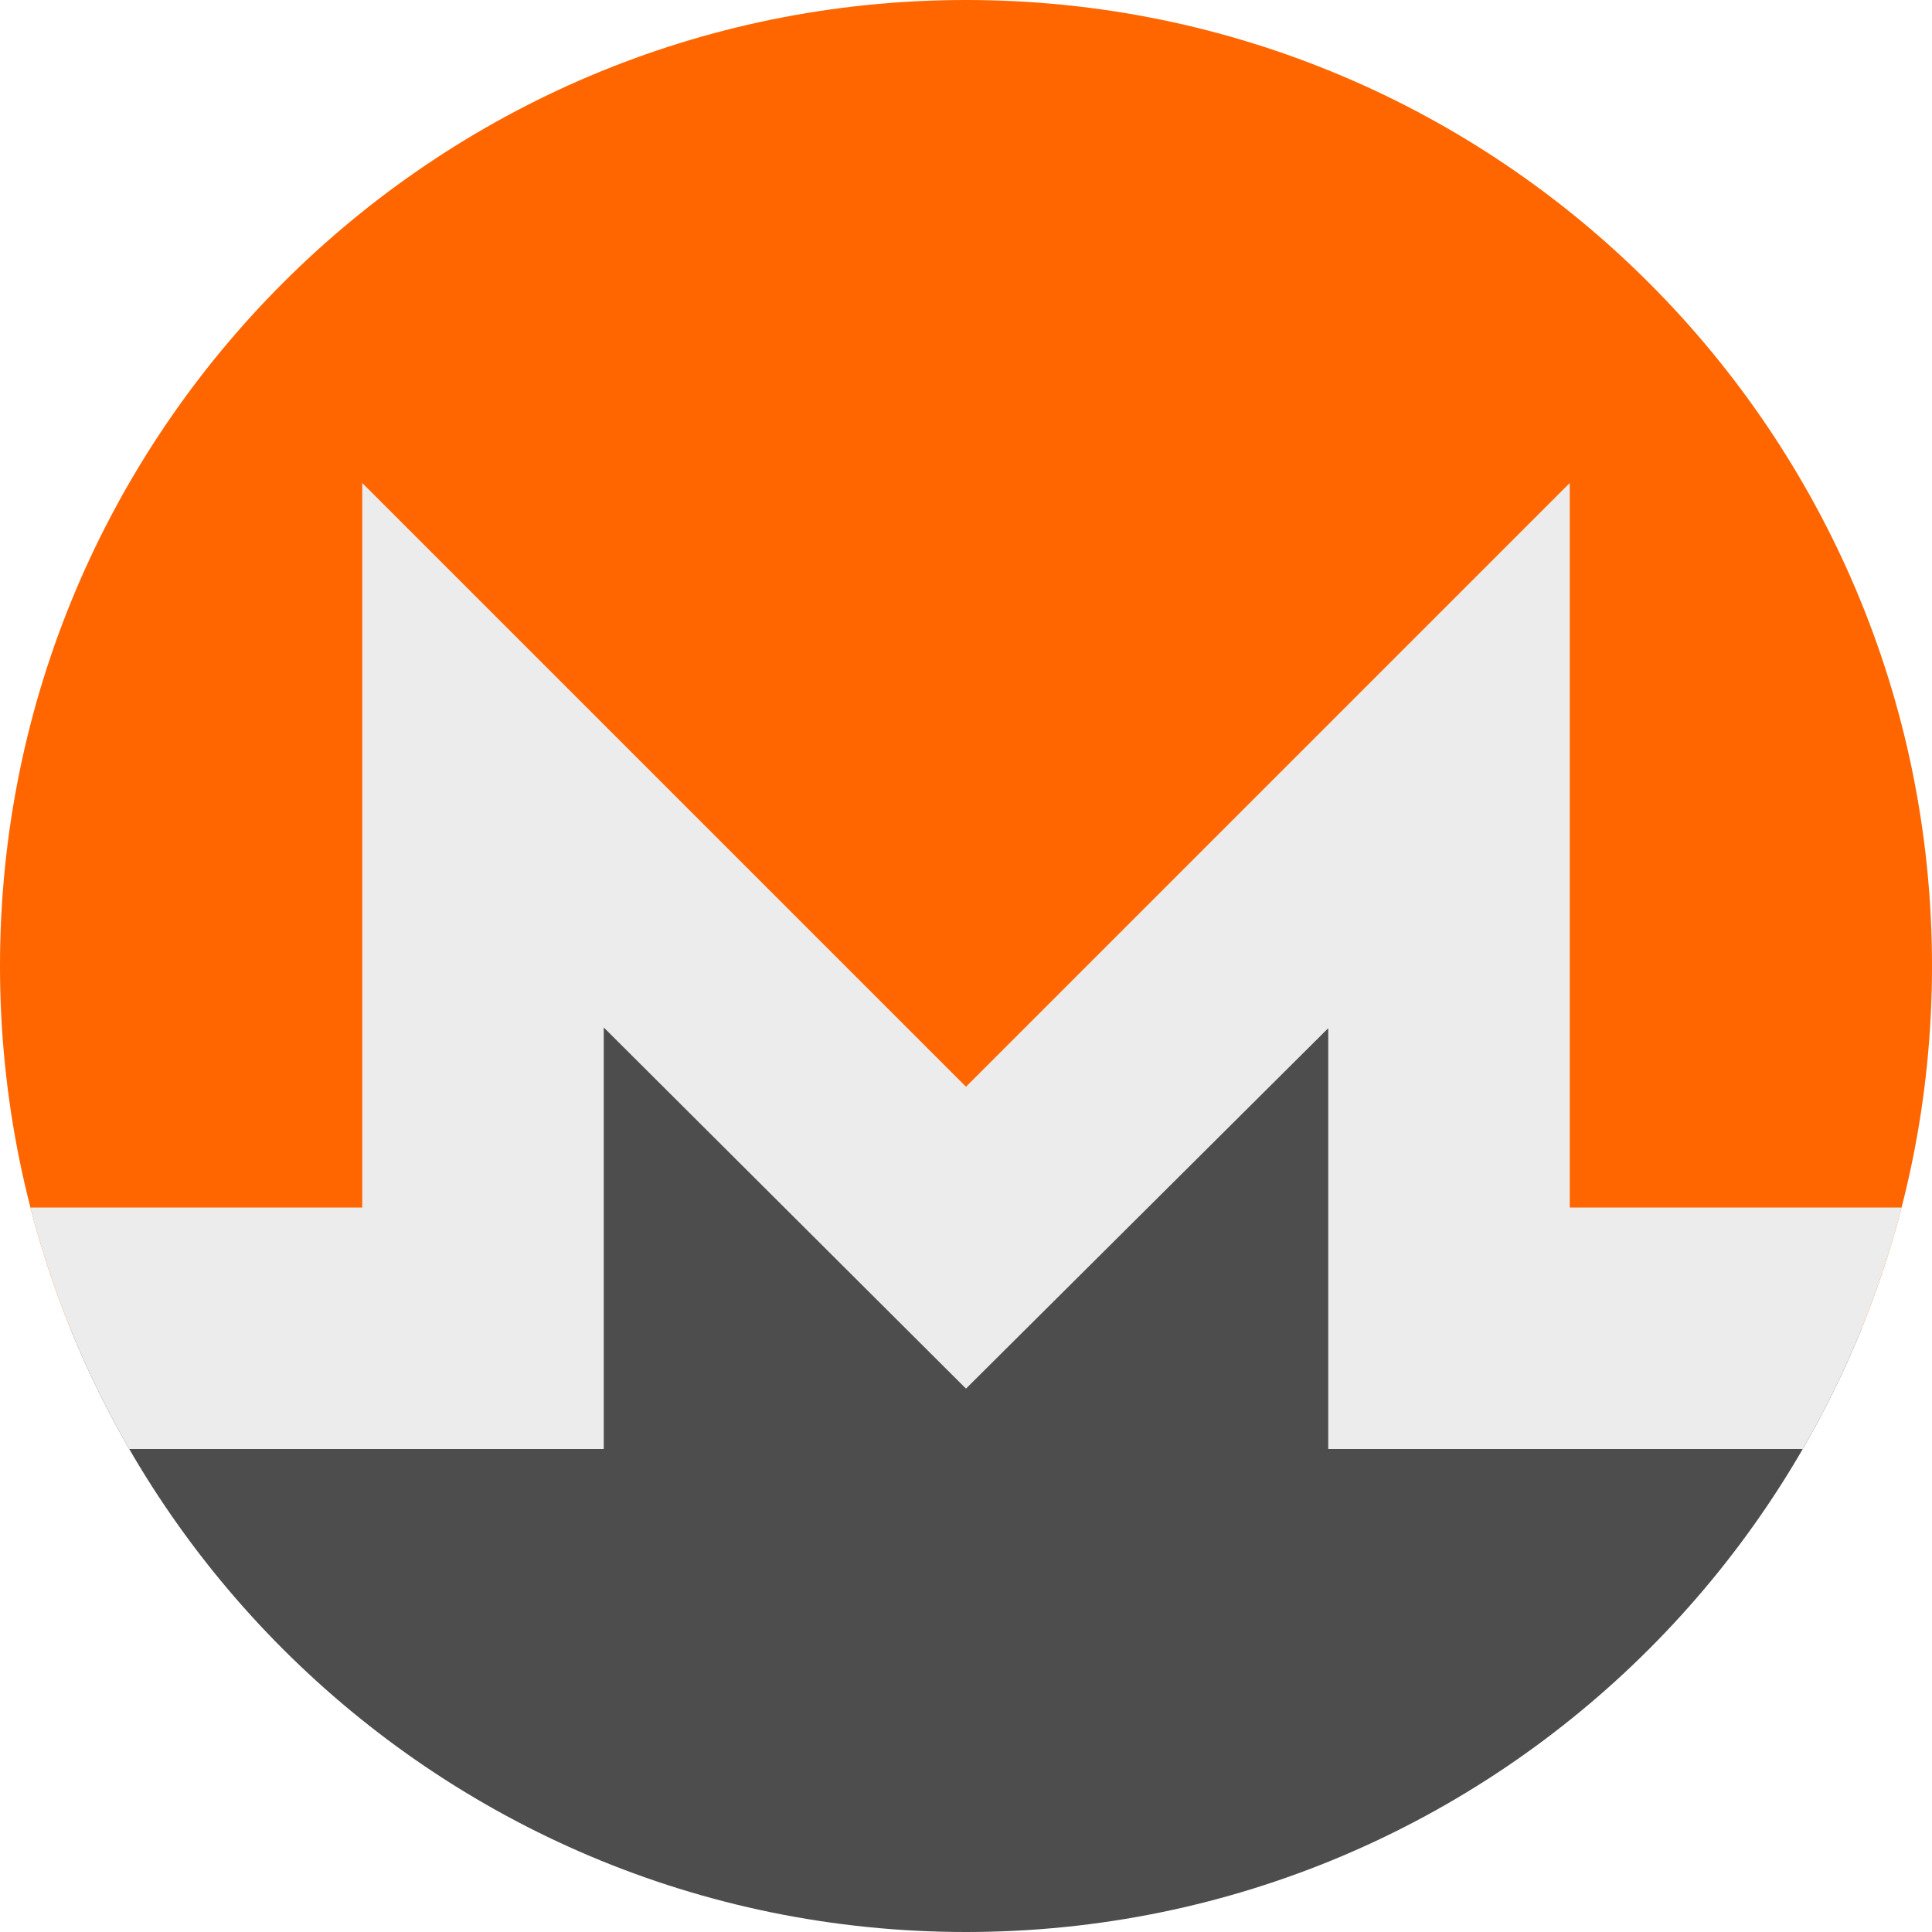
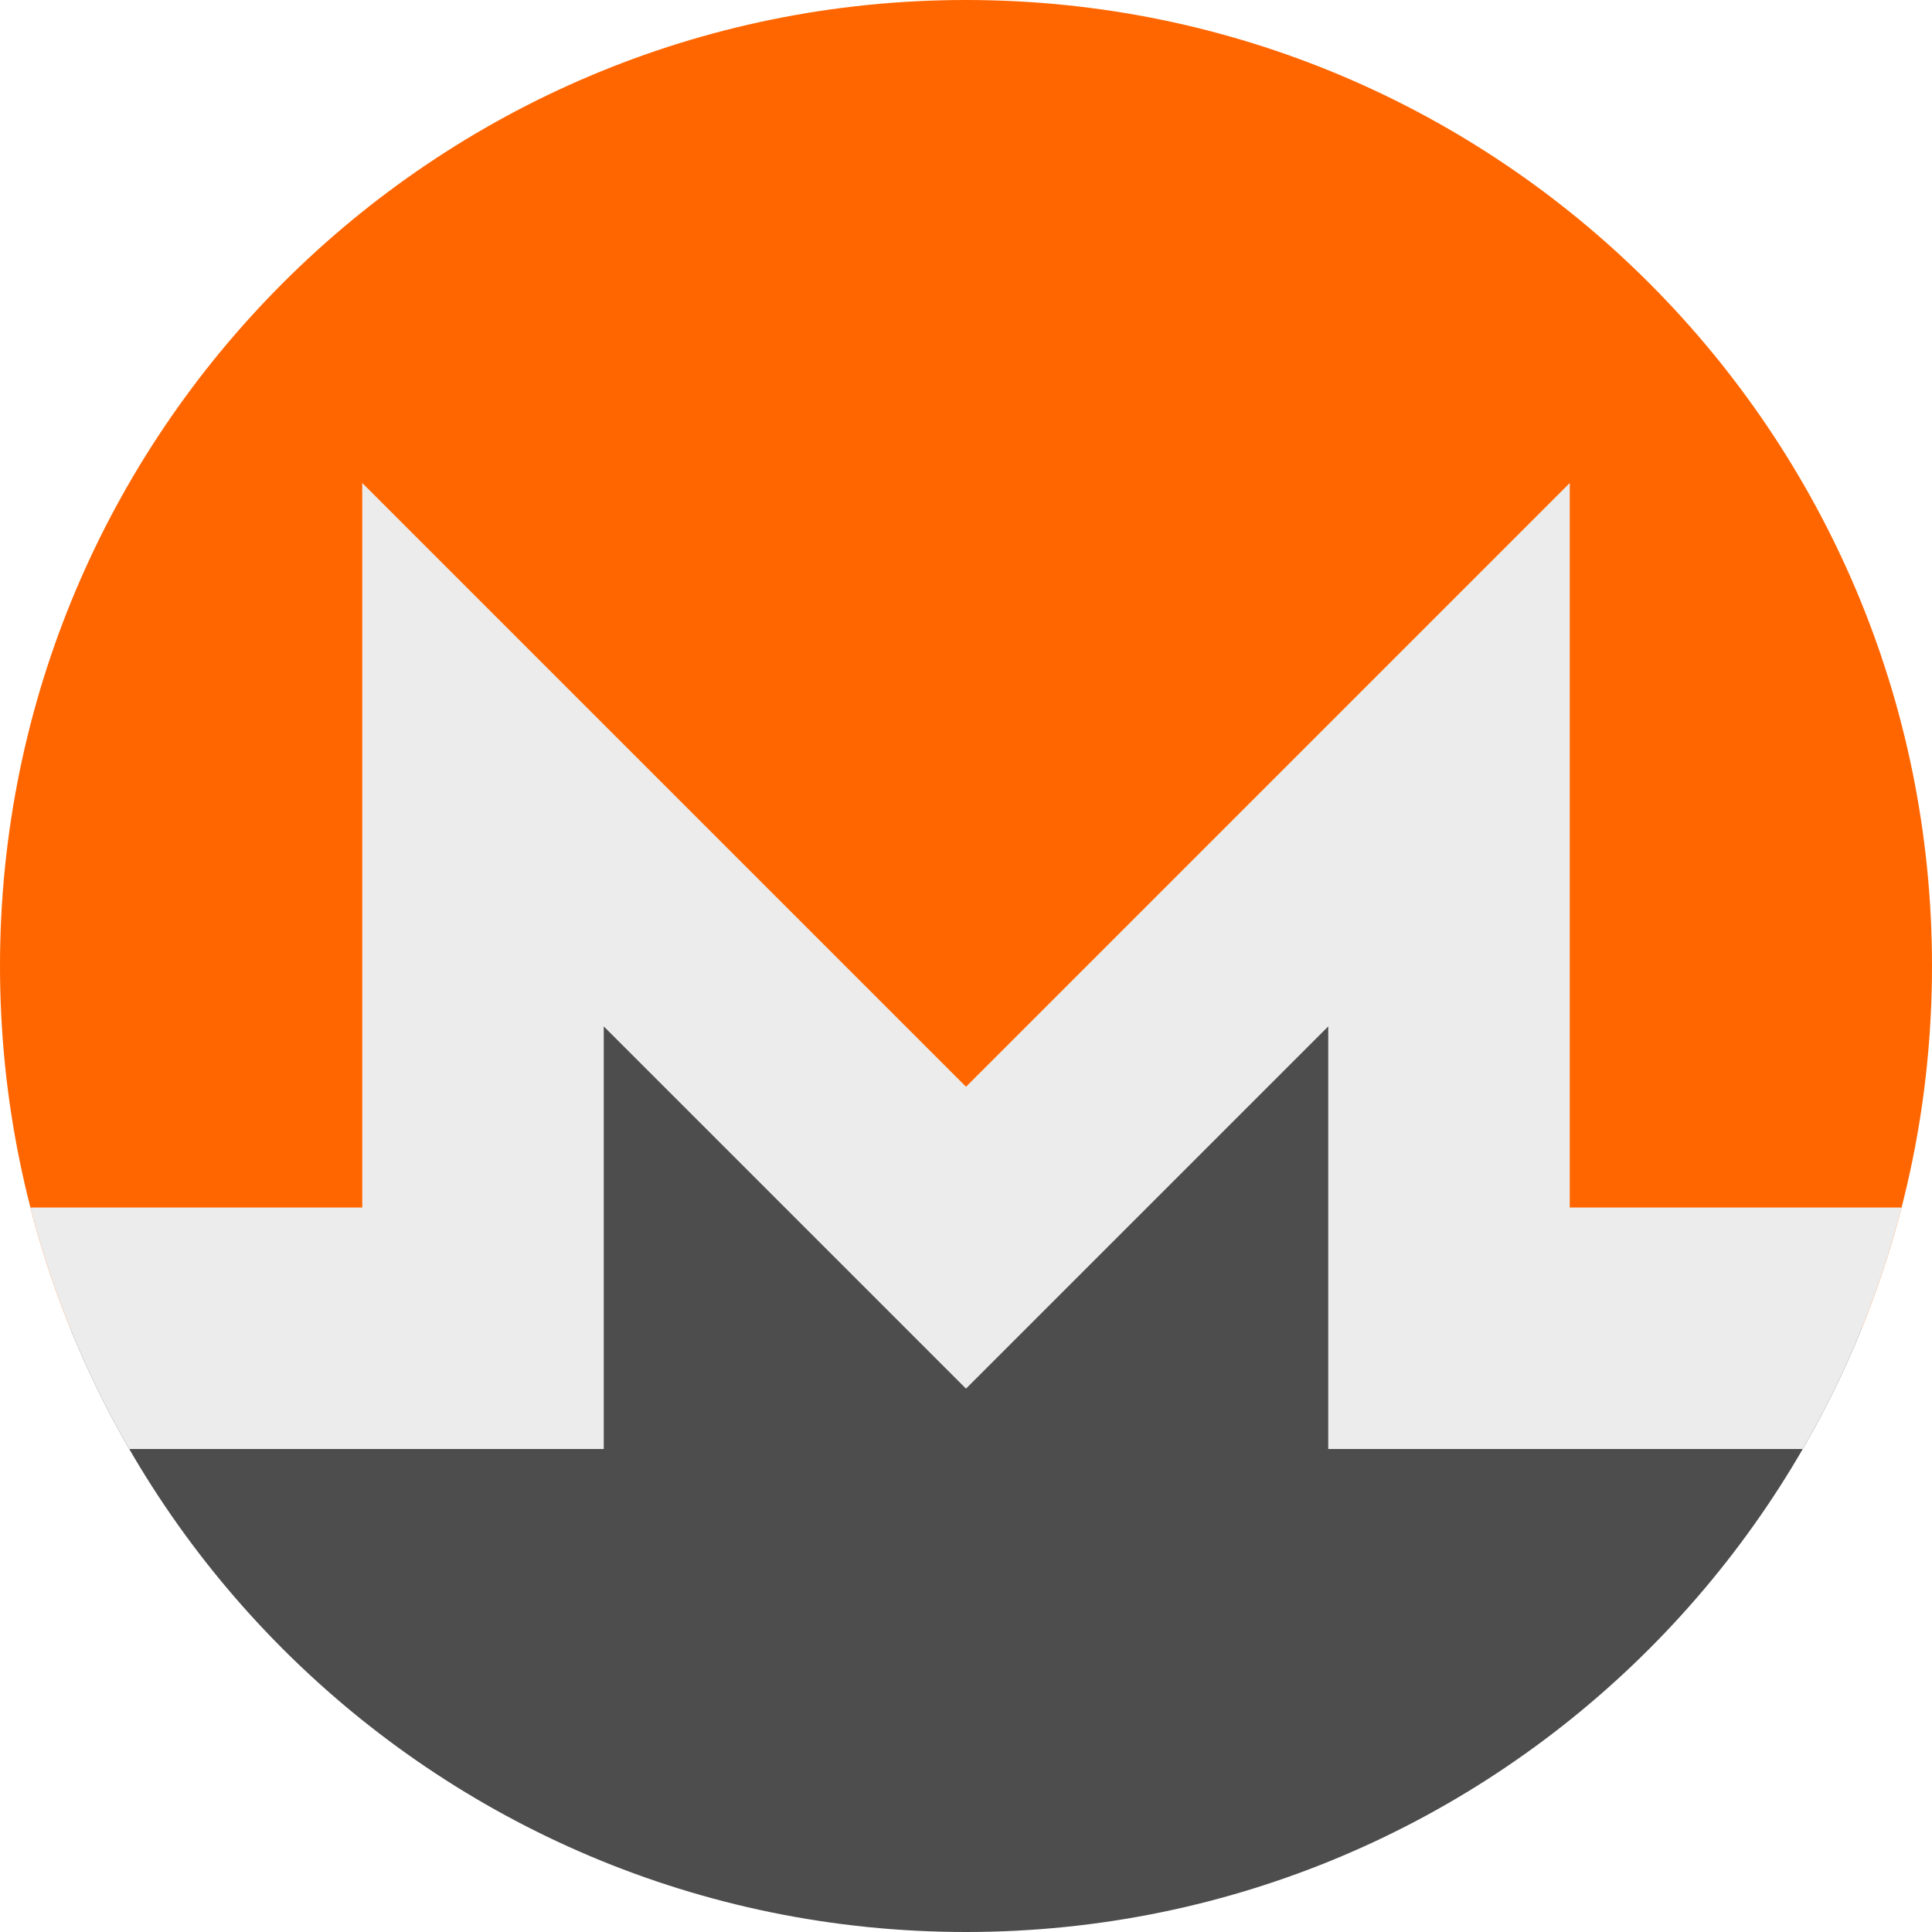
<svg xmlns="http://www.w3.org/2000/svg" width="16" height="16" version="1.1">
  <defs>
    <clipPath id="clipPath902">
-       <circle cx="8" cy="8" r="8" style="fill:#ff6600" />
+       <circle cx="8" cy="8" r="8" />
    </clipPath>
    <clipPath id="clipPath906">
-       <circle cx="8" cy="8" r="8" style="fill:#ff6600" />
+       <circle cx="8" cy="8" r="8" />
    </clipPath>
    <clipPath id="clipPath912">
-       <path d="m0 0h16v11h-4v-5l-4 4-4-4v5h-4z" style="fill:#ff6600" />
+       <path d="m0 0h16v11h-4v-5l-4 4-4-4v5h-4z" />
    </clipPath>
  </defs>
-   <circle cx="8" cy="8" r="8" clip-path="url(#clipPath912)" style="fill:#ff6600" />
-   <path d="m0 11h4v-5l4 4 4-4v5h4v5h-16z" clip-path="url(#clipPath906)" style="fill:#4d4d4d" />
-   <path d="m0 10h3v-6l5 5 5-5v6h3v2h-5v-3.485l-3 2.985-3-2.991v3.491h-5z" clip-path="url(#clipPath902)" style="fill:#ececec" />
+   <circle style="fill:#ff6600" cx="8" cy="8" r="8" clip-path="url(#clipPath912)" />
+   <path style="fill:#4d4d4d" d="m0 11h4v-5l4 4 4-4v5h4v5h-16z" clip-path="url(#clipPath906)" />
+   <path style="fill:#ececec" d="m0 10h3v-6l5 5 5-5v6h3v2h-5v-3.5l-3 3-3-3v3.5h-5z" clip-path="url(#clipPath902)" />
</svg>
